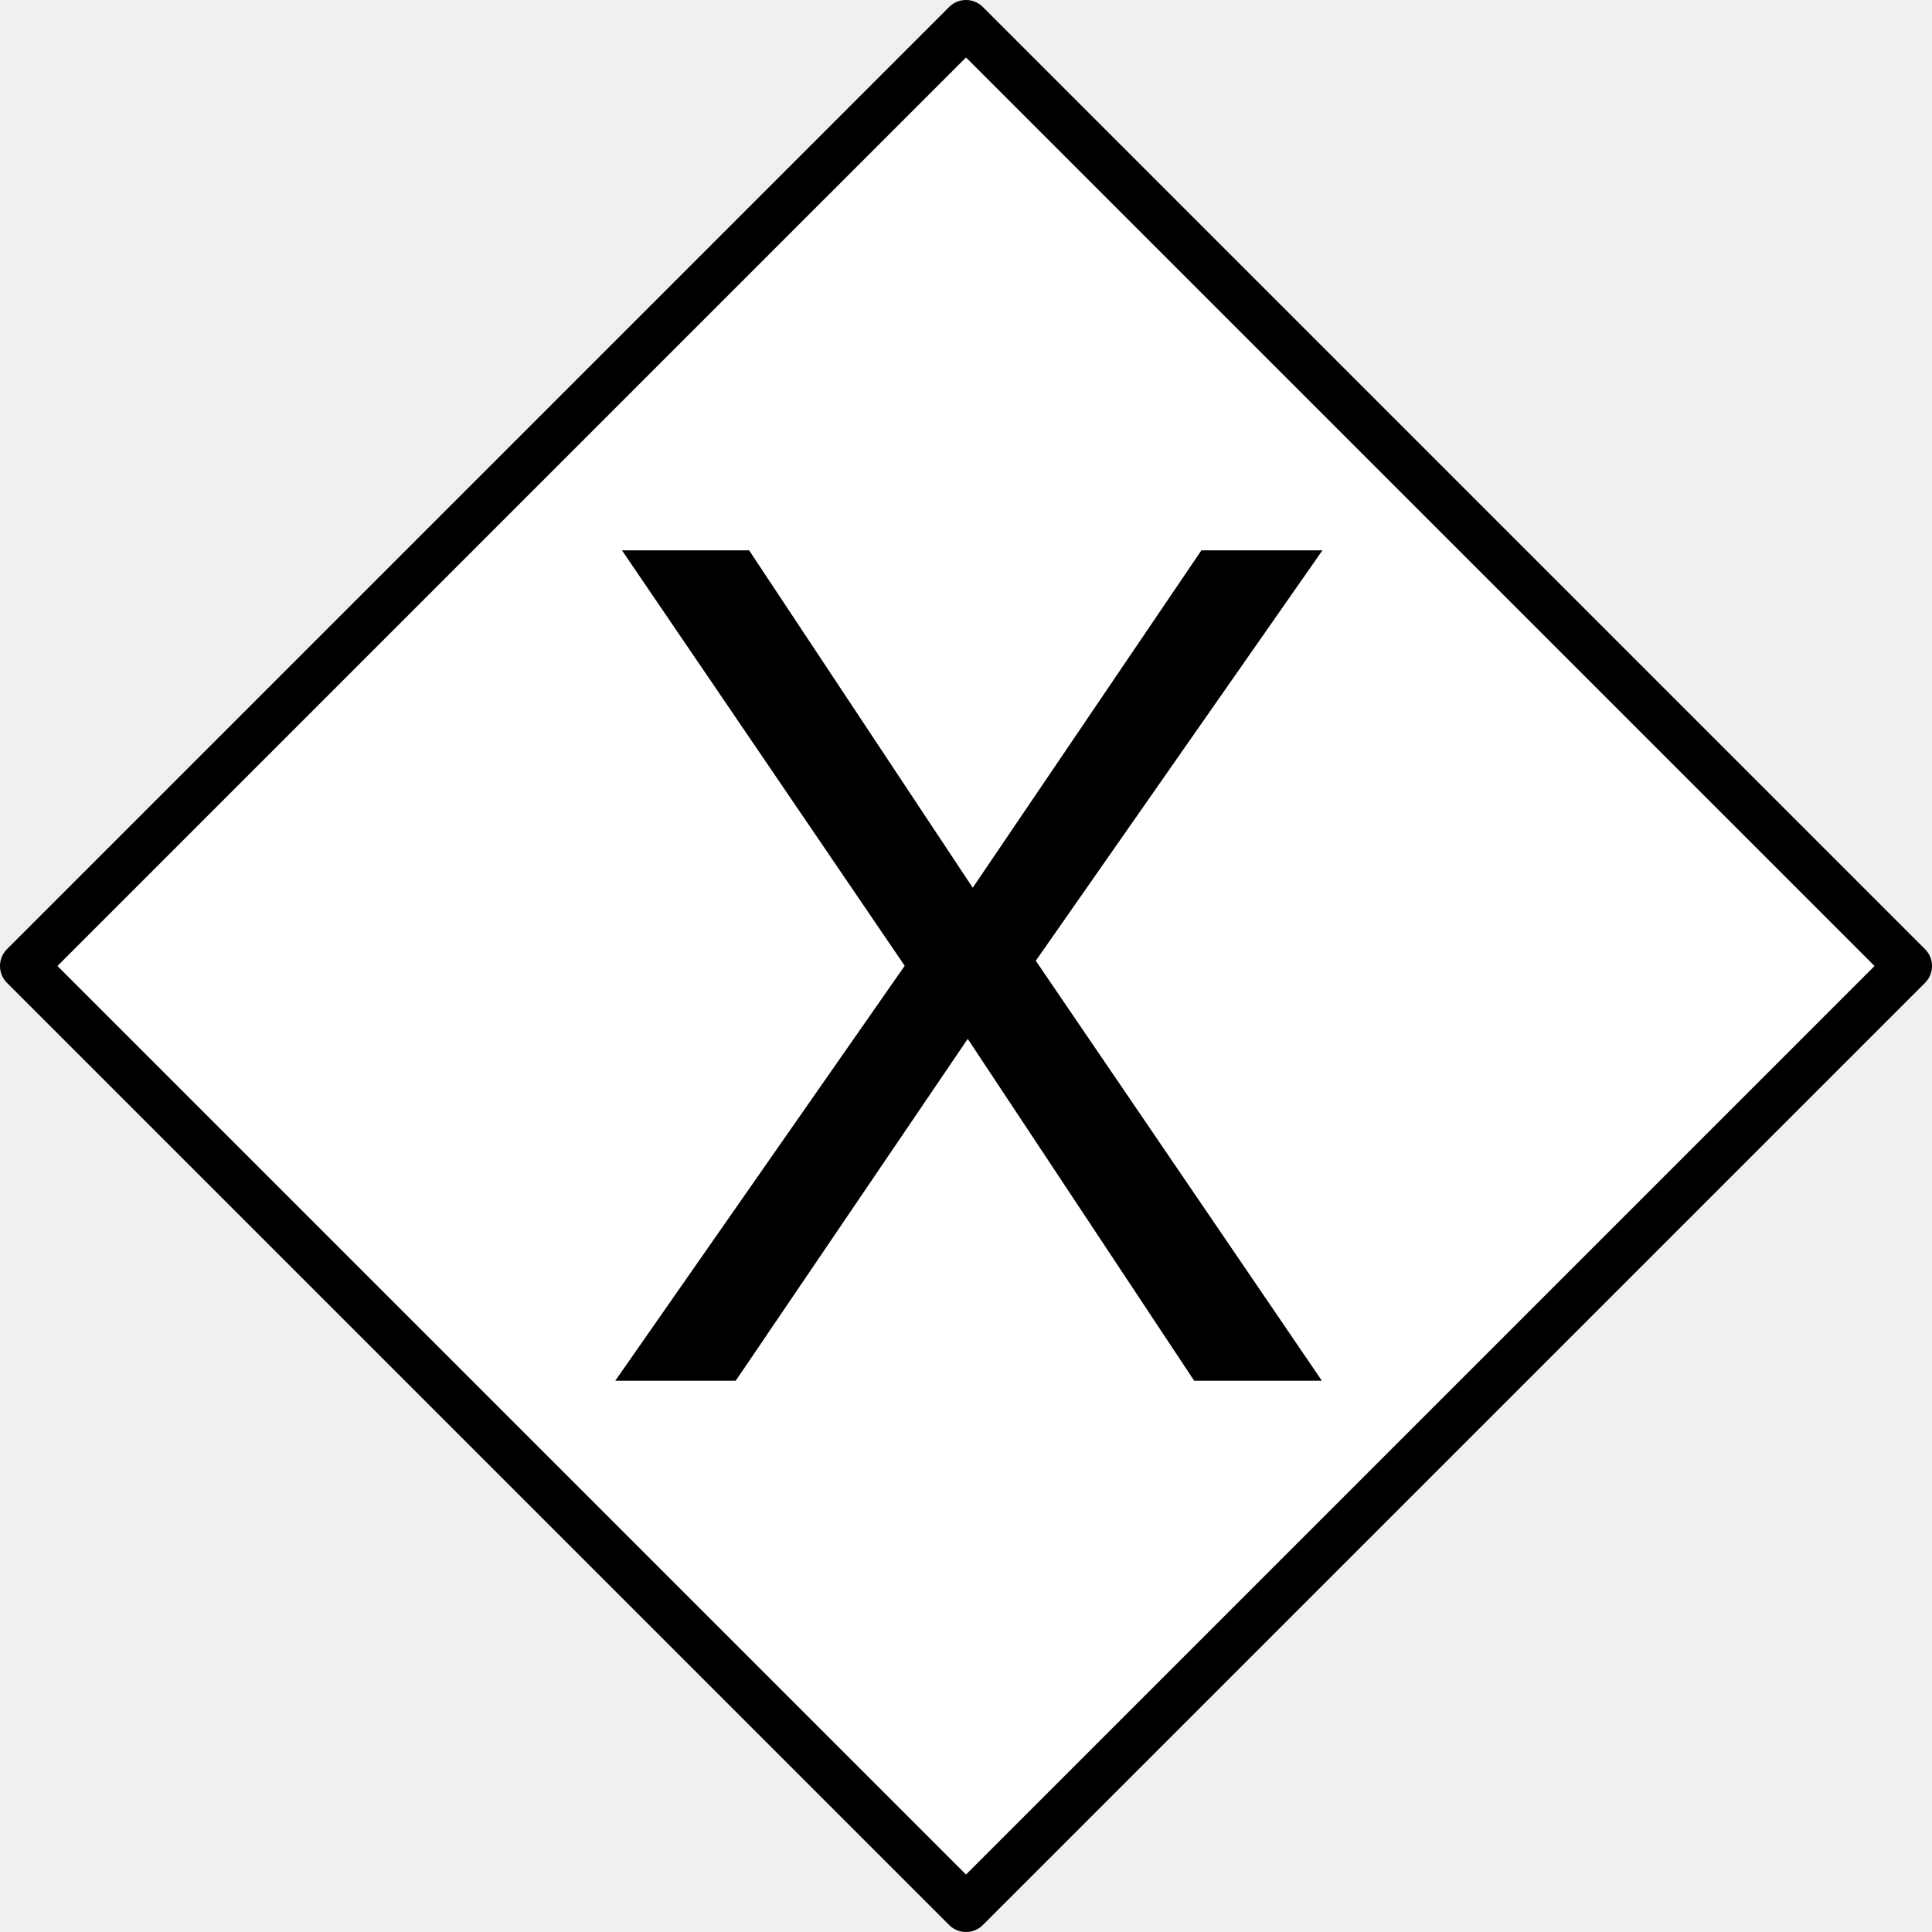
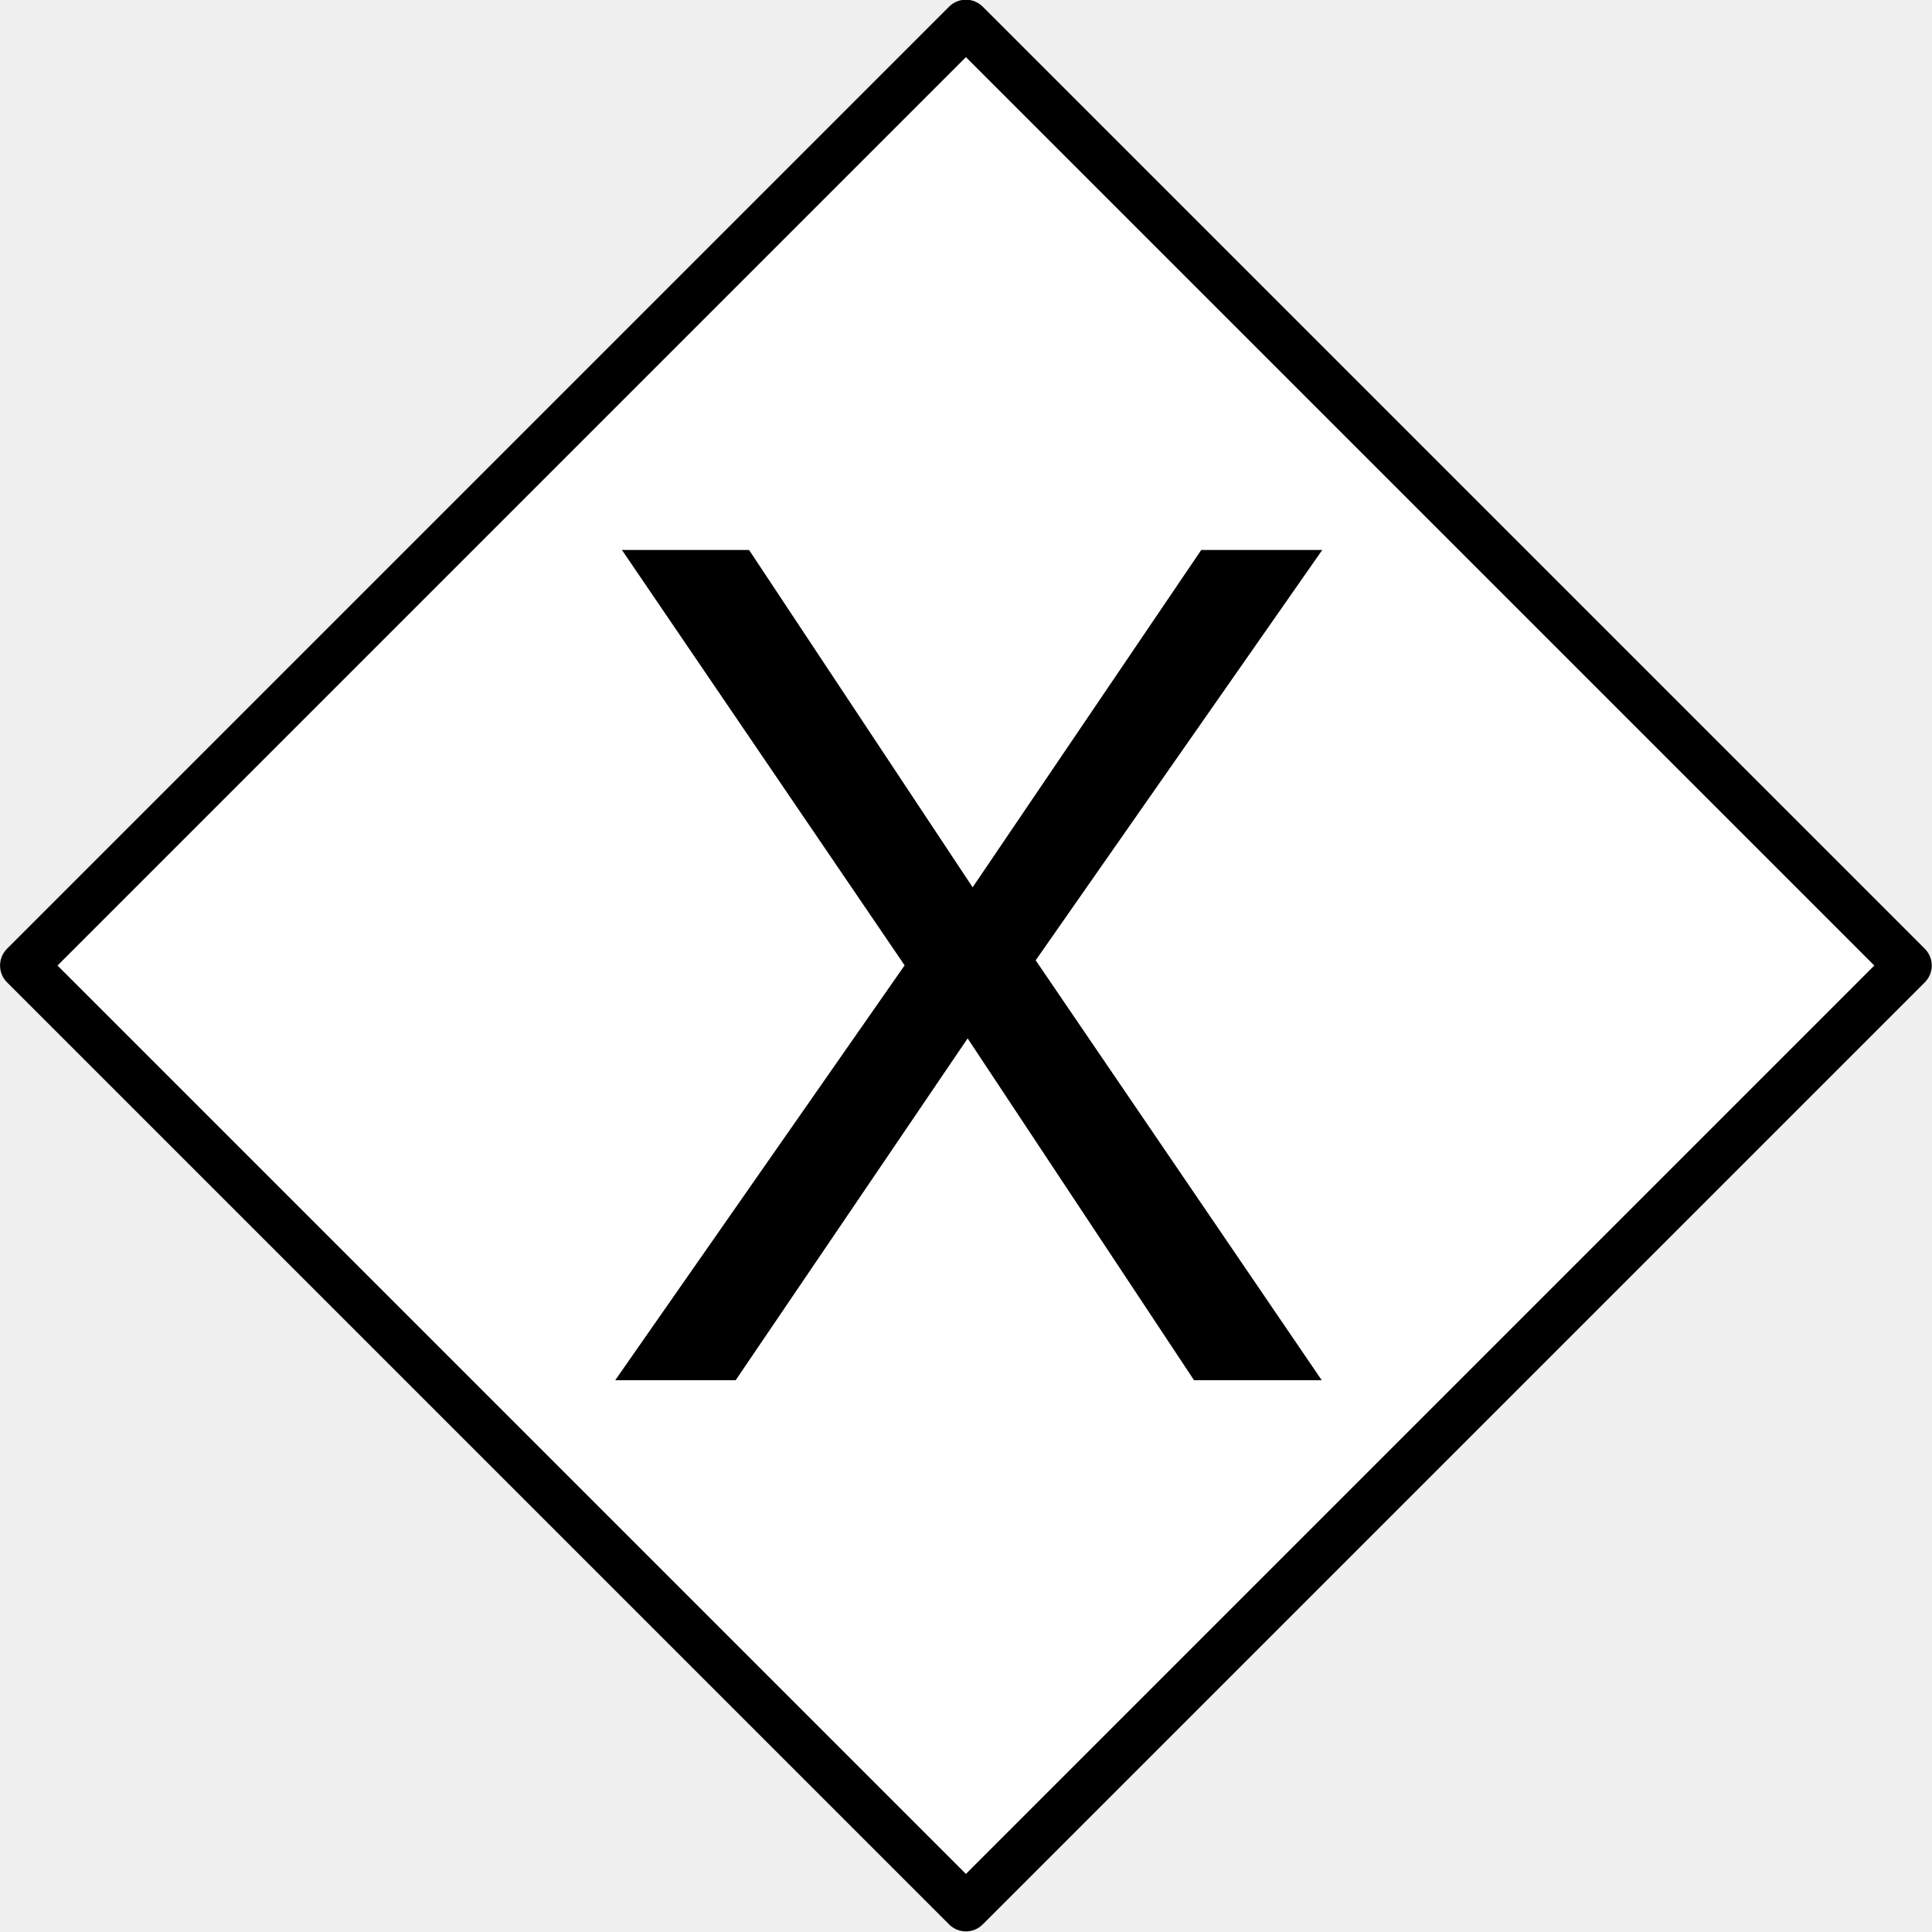
- <svg xmlns="http://www.w3.org/2000/svg" width="28.644mm" height="28.644mm" viewBox="0 0 101.495 101.495" id="svg2" version="1.1">
+ <svg xmlns="http://www.w3.org/2000/svg" width="50.756" height="50.747" viewBox="0 0 50.756 50.747" id="svg2" version="1.1">
  <defs id="defs4">
    <marker orient="auto" refY="0" refX="0" id="Arrow1Lstart" style="overflow:visible">
-       <path id="path4236" d="M 0,0 5,-5 -12.5,0 5,5 0,0 Z" style="fill:#000000;fill-opacity:1;fill-rule:evenodd;stroke:#000000;stroke-width:1pt;stroke-opacity:1" transform="matrix(0.8,0,0,0.8,10,0)" />
+       <path id="path4236" d="M 0,0 5,-5 -12.5,0 5,5 0,0 z" style="fill:#000000;fill-opacity:1;fill-rule:evenodd;stroke:#000000;stroke-width:1pt;stroke-opacity:1" transform="matrix(0.8,0,0,0.8,10,0)" />
    </marker>
  </defs>
-   <g id="layer1" transform="translate(-78.99936,-81.91589)">
-     <rect style="fill:#ffffff;fill-opacity:1;stroke:#000000;stroke-width:2.5;stroke-linecap:round;stroke-linejoin:round;stroke-miterlimit:4;stroke-dasharray:none;stroke-opacity:1" id="rect4512" width="70" height="70" x="-37.062" y="150.552" transform="matrix(0.7071068,-0.7071068,0.7071068,0.7071068,0,0)" />
-     <g style="font-style:normal;font-weight:normal;font-size:80px;line-height:125%;font-family:sans-serif;letter-spacing:0px;word-spacing:0px;fill:#000000;fill-opacity:1;stroke:none;stroke-width:1px;stroke-linecap:butt;stroke-linejoin:miter;stroke-opacity:1" id="text4529">
+   <g id="layer1" transform="translate(-104.3714,-107.2972)">
+     <rect style="fill:#ffffff;fill-opacity:1;stroke:#000000;stroke-width:1.25;stroke-linecap:round;stroke-linejoin:round;stroke-miterlimit:4;stroke-opacity:1;stroke-dasharray:none" id="rect4512" width="35" height="35" x="-19.562" y="168.052" transform="matrix(0.7071068,-0.7071068,0.7071068,0.7071068,0,0)" />
+     <g style="font-size:80px;font-style:normal;font-weight:normal;line-height:125%;letter-spacing:0px;word-spacing:0px;fill:#000000;fill-opacity:1;stroke:none;font-family:sans-serif" id="text4529" transform="matrix(0.5,0,0,0.5,64.87339,66.33166)">
      <path d="m 148.472,110.827 -15.059,21.562 15.029,22.061 -6.709,0 -11.895,-17.959 -12.188,17.959 -6.328,0 15.205,-21.797 -14.854,-21.826 6.68,0 11.748,17.725 12.012,-17.725 6.357,0 z" style="font-size:60px" id="path4534" />
    </g>
  </g>
</svg>
